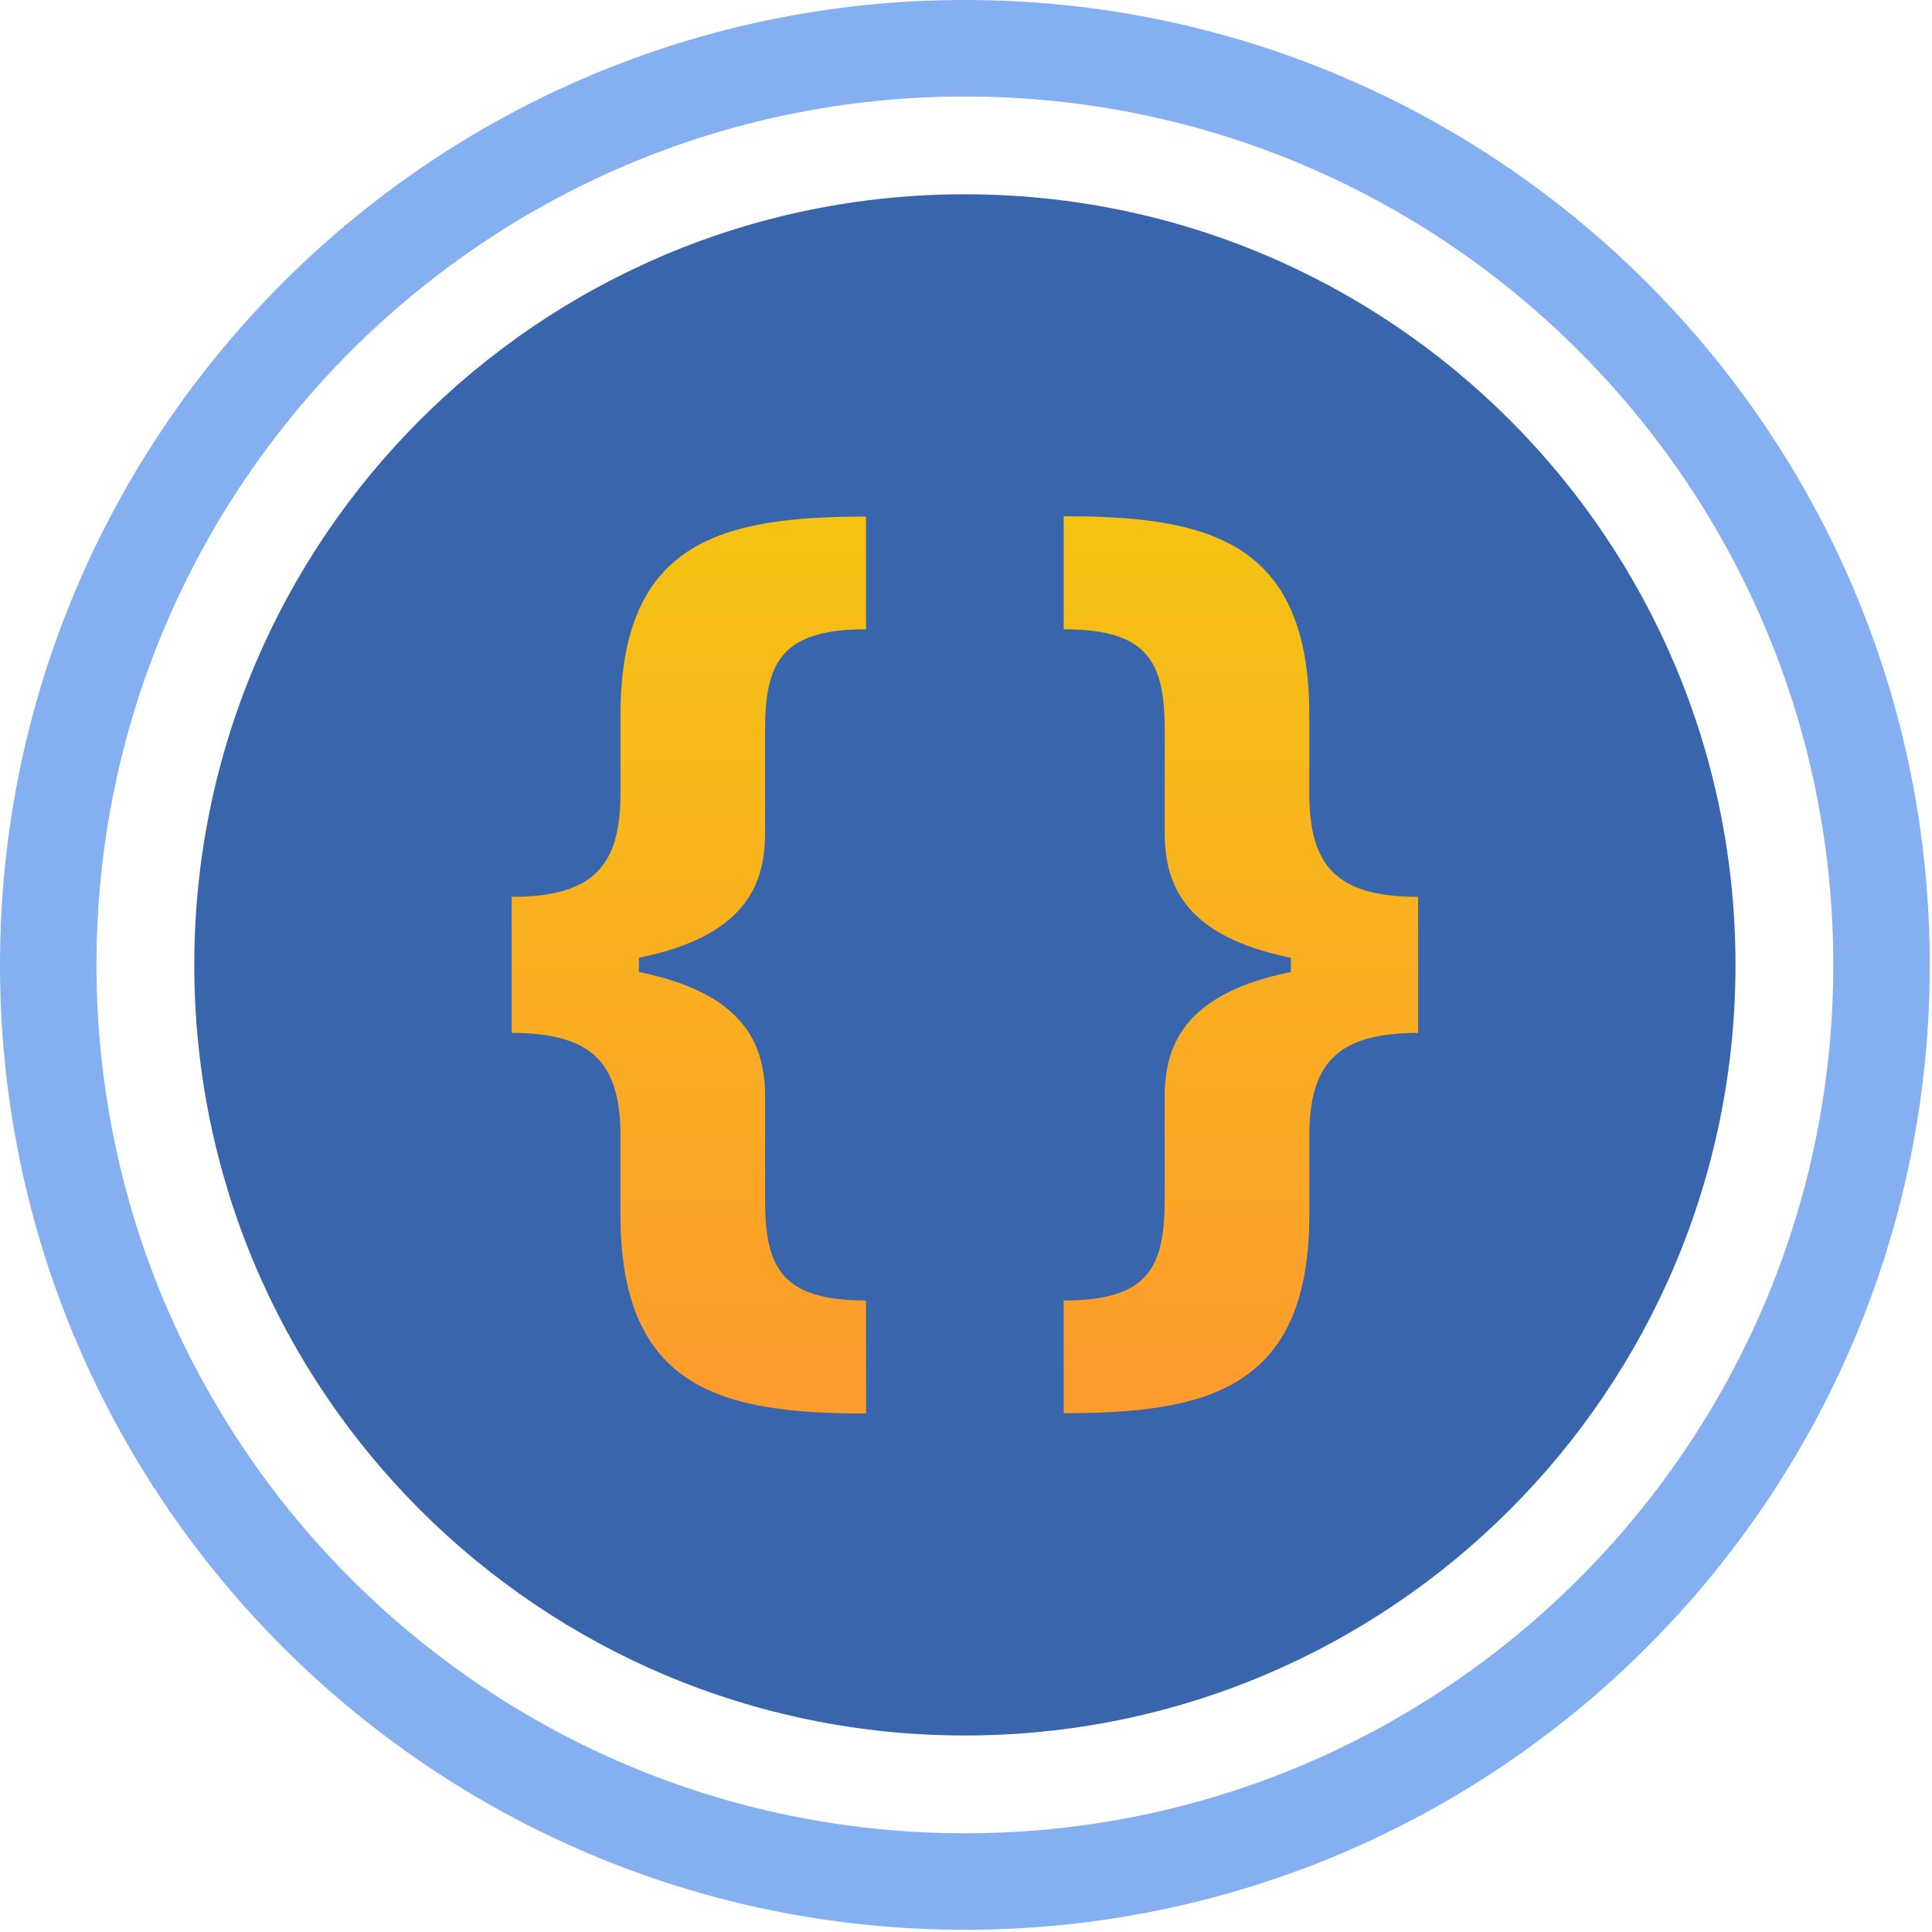
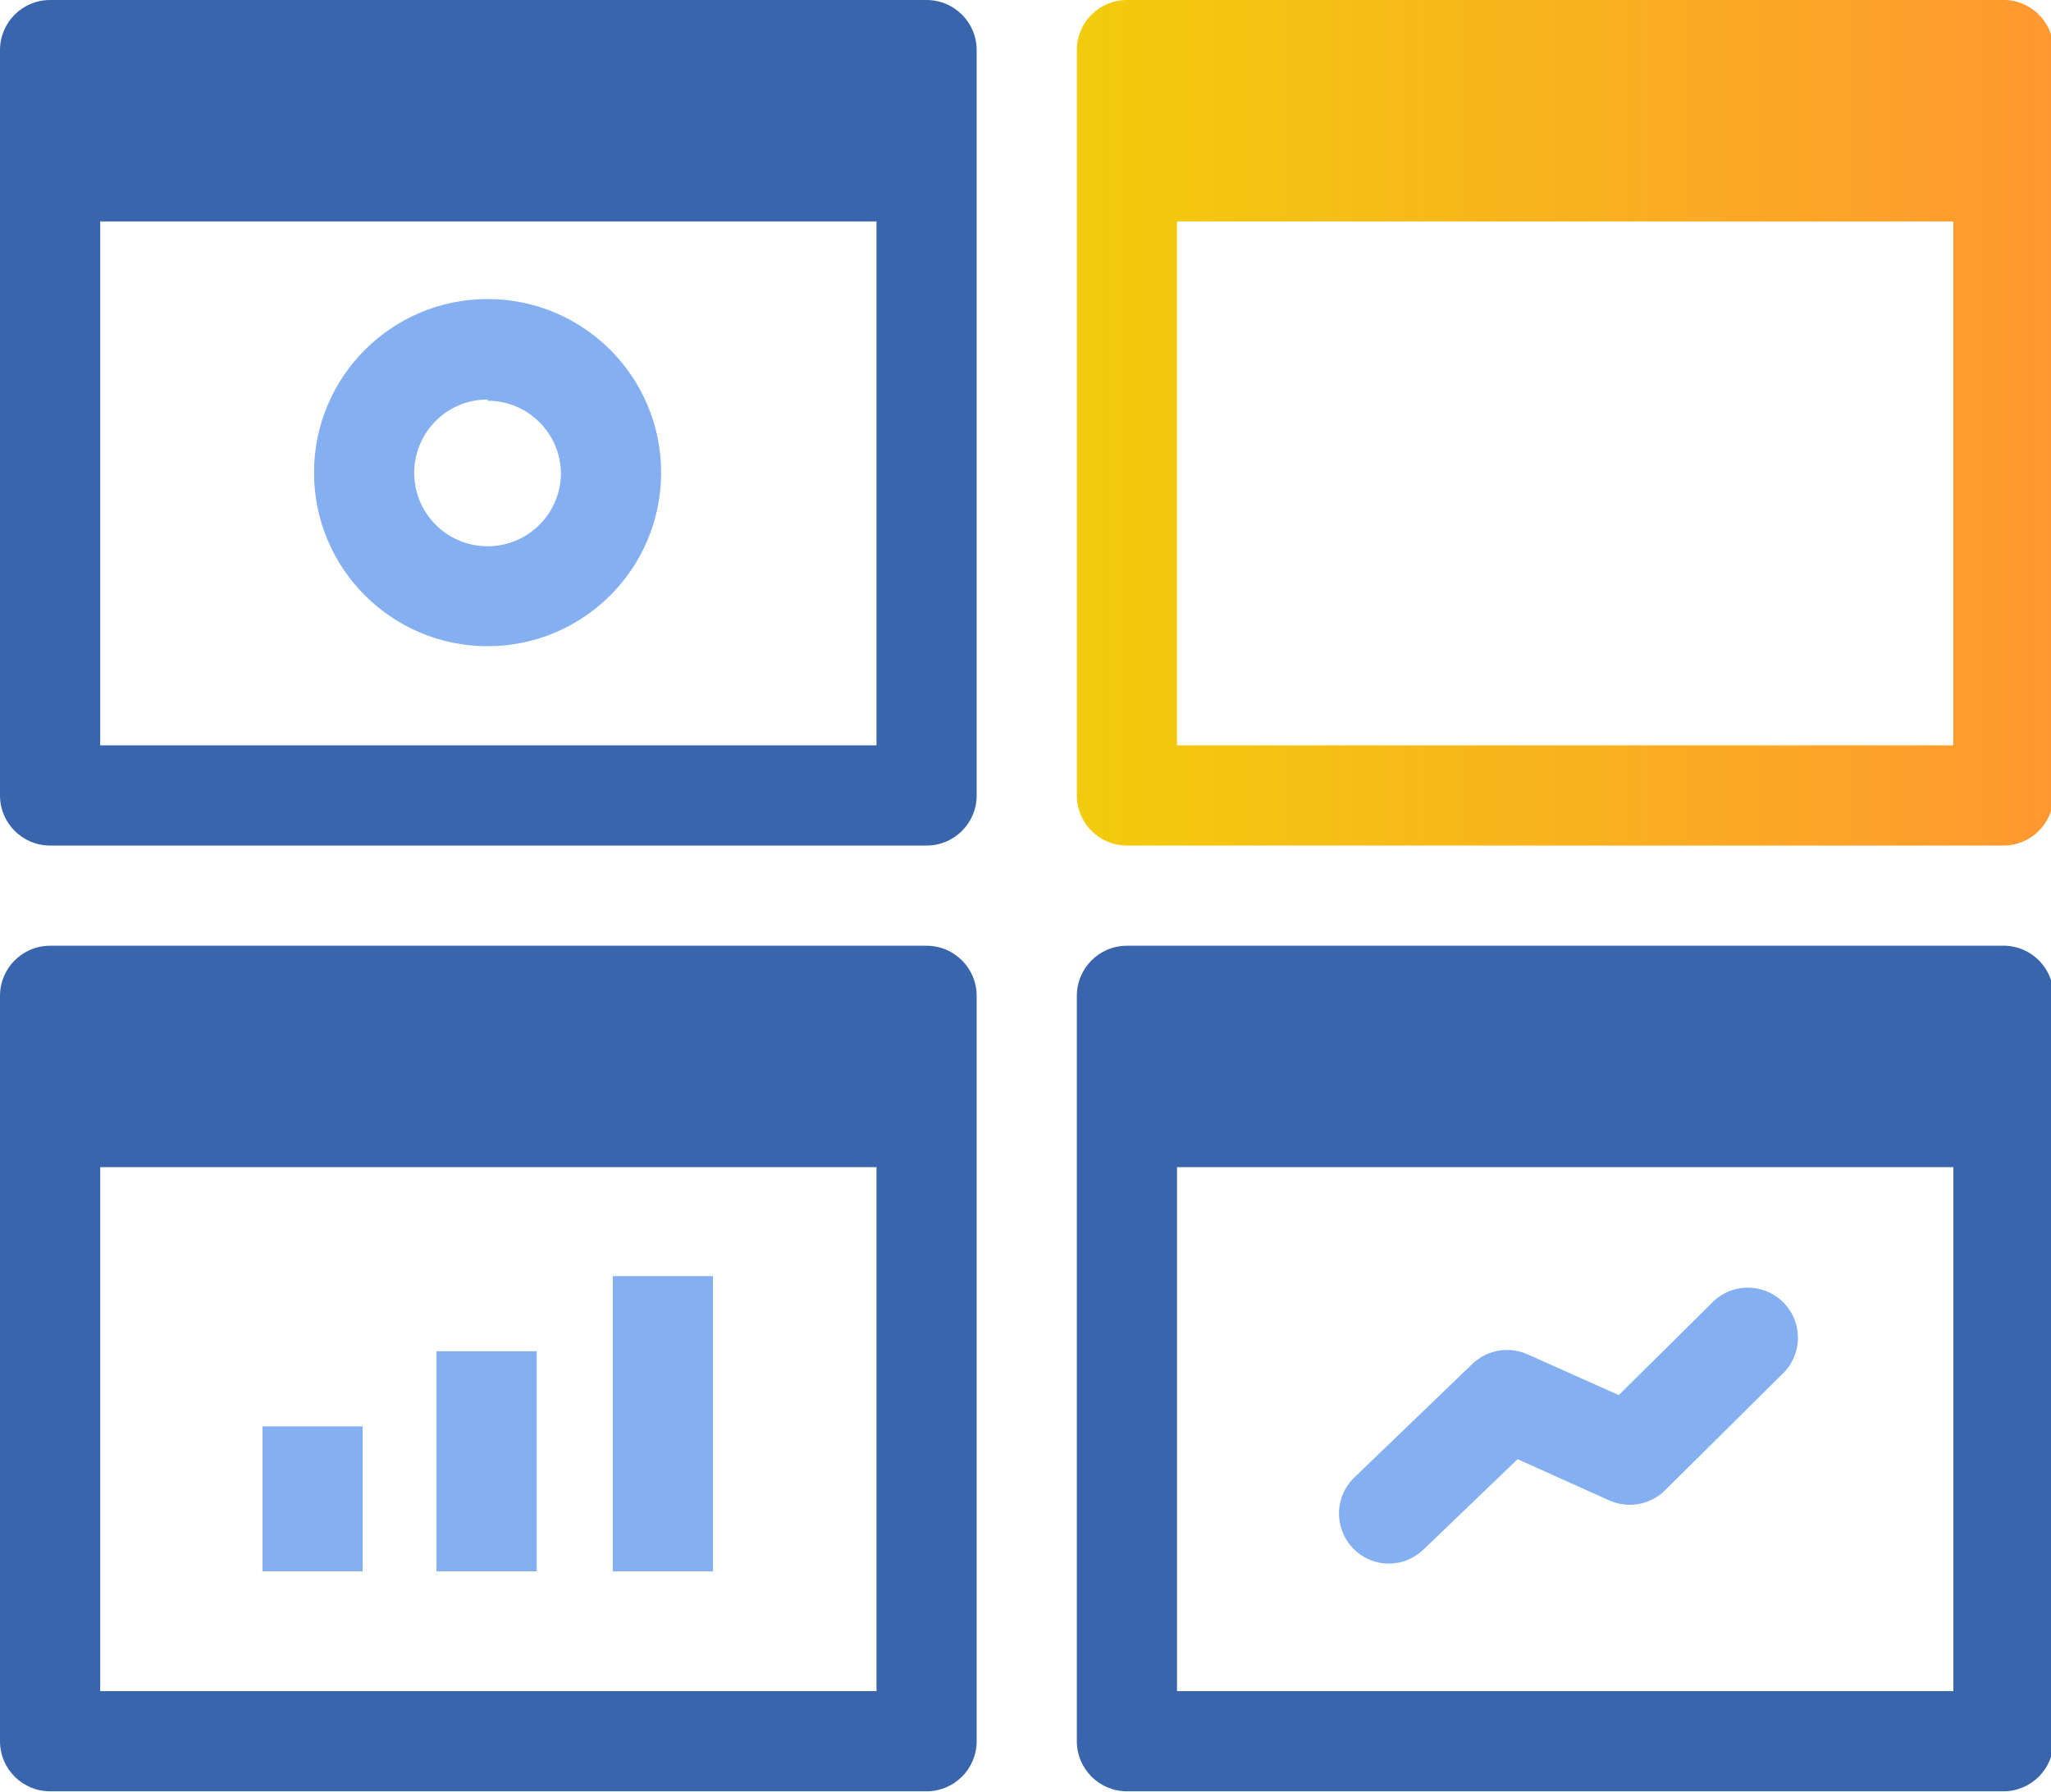
- <svg xmlns="http://www.w3.org/2000/svg" width="100%" height="100%" viewBox="0 0 460 460" version="1.1" xml:space="preserve" style="fill-rule:evenodd;clip-rule:evenodd;stroke-linejoin:round;stroke-miterlimit:2;">
-   <circle cx="229.735" cy="229.735" r="183.477" style="fill:#3865ab;" />
-   <path d="M229.735,-0c126.794,-0 229.735,102.941 229.735,229.735c0,126.794 -102.941,229.735 -229.735,229.735c-126.794,0 -229.735,-102.941 -229.735,-229.735c-0,-126.794 102.941,-229.735 229.735,-229.735Zm0,22.974c114.115,-0 206.762,92.646 206.762,206.761c-0,114.115 -92.647,206.762 -206.762,206.762c-114.115,-0 -206.761,-92.647 -206.761,-206.762c-0,-114.115 92.646,-206.761 206.761,-206.761Z" style="fill:#84aff1;" />
-   <g>
-     <path d="M206.205,336.557l0,-26.916c-19.997,-0 -24.047,-7.678 -24.047,-23.963l-0,-24.639c-0,-12.994 -5.569,-24.638 -30.039,-29.616l0,-3.375c24.47,-4.979 30.039,-16.623 30.039,-29.533l-0,-24.638c-0,-16.369 4.05,-24.048 24.047,-24.048l0,-26.832c-34.088,0 -58.473,5.653 -58.473,47.252l-0,18.647c-0,17.298 -6.498,24.639 -25.905,24.639l0,32.401c19.407,-0 25.905,7.34 25.905,24.638l-0,18.732c-0,41.598 24.385,47.251 58.473,47.251Z" style="fill:url(#_Linear1);fill-rule:nonzero;" />
-     <path d="M253.265,122.913l-0,26.916c19.997,0 24.047,7.679 24.047,23.964l0,24.638c0,12.994 5.569,24.638 30.039,29.617l-0,3.375c-24.47,4.978 -30.039,16.622 -30.039,29.532l0,24.638c0,16.37 -4.05,24.048 -24.047,24.048l-0,26.832c34.088,0 58.474,-5.653 58.474,-47.252l-0,-18.647c-0,-17.298 6.497,-24.638 25.904,-24.638l-0,-32.401c-19.407,-0 -25.904,-7.341 -25.904,-24.639l-0,-18.732c-0,-41.598 -24.386,-47.251 -58.474,-47.251Z" style="fill:url(#_Linear2);fill-rule:nonzero;" />
-   </g>
+ <svg xmlns="http://www.w3.org/2000/svg" viewBox="0 0 81.9 71.52">
  <defs>
-     <linearGradient id="_Linear1" x1="0" y1="0" x2="1" y2="0" gradientUnits="userSpaceOnUse" gradientTransform="matrix(1.52778e-14,287.56,-249.506,1.7608e-14,239.239,68.8262)">
-       <stop offset="0" style="stop-color:#f2cc0c;stop-opacity:1" />
-       <stop offset="1" style="stop-color:#ff9830;stop-opacity:1" />
-     </linearGradient>
-     <linearGradient id="_Linear2" x1="0" y1="0" x2="1" y2="0" gradientUnits="userSpaceOnUse" gradientTransform="matrix(1.52778e-14,287.56,-249.506,1.7608e-14,239.239,68.8262)">
-       <stop offset="0" style="stop-color:#f2cc0c;stop-opacity:1" />
-       <stop offset="1" style="stop-color:#ff9830;stop-opacity:1" />
+     <style>.cls-1{fill:#84aff1;}.cls-2{fill:#3865ab;}.cls-3{fill:url(#linear-gradient);}</style>
+     <linearGradient id="linear-gradient" x1="42.95" y1="16.88" x2="81.9" y2="16.88" gradientUnits="userSpaceOnUse">
+       <stop offset="0" stop-color="#f2cc0c" />
+       <stop offset="1" stop-color="#ff9830" />
    </linearGradient>
  </defs>
+   <g id="Layer_2" data-name="Layer 2">
+     <g id="Layer_1-2" data-name="Layer 1">
+       <path class="cls-1" d="M55.46,62.43A2,2,0,0,1,54.07,59l4.72-4.54a2,2,0,0,1,2.2-.39l3.65,1.63,3.68-3.64a2,2,0,1,1,2.81,2.84l-4.64,4.6a2,2,0,0,1-2.22.41L60.6,58.26l-3.76,3.61A2,2,0,0,1,55.46,62.43Z" />
+       <path class="cls-2" d="M37,0H2A2,2,0,0,0,0,2V31.76a2,2,0,0,0,2,2H37a2,2,0,0,0,2-2V2A2,2,0,0,0,37,0ZM4,29.76V8.84H35V29.76Z" />
+       <path class="cls-3" d="M79.9,0H45a2,2,0,0,0-2,2V31.76a2,2,0,0,0,2,2h35a2,2,0,0,0,2-2V2A2,2,0,0,0,79.9,0ZM47,29.76V8.84h31V29.76Z" />
+       <path class="cls-2" d="M37,37.76H2a2,2,0,0,0-2,2V69.52a2,2,0,0,0,2,2H37a2,2,0,0,0,2-2V39.76A2,2,0,0,0,37,37.76ZM4,67.52V46.6H35V67.52Z" />
+       <path class="cls-2" d="M79.9,37.76H45a2,2,0,0,0-2,2V69.52a2,2,0,0,0,2,2h35a2,2,0,0,0,2-2V39.76A2,2,0,0,0,79.9,37.76ZM47,67.52V46.6h31V67.52Z" />
+       <rect class="cls-1" x="10.48" y="56.95" width="4" height="5.79" />
+       <rect class="cls-1" x="17.43" y="53.95" width="4" height="8.79" />
+       <rect class="cls-1" x="24.47" y="50.95" width="4" height="11.79" />
+       <path class="cls-1" d="M19.47,25.8a6.93,6.93,0,1,1,6.93-6.92A6.93,6.93,0,0,1,19.47,25.8Zm0-9.85a2.93,2.93,0,1,0,2.93,2.93A2.93,2.93,0,0,0,19.47,16Z" />
+     </g>
+   </g>
</svg>
